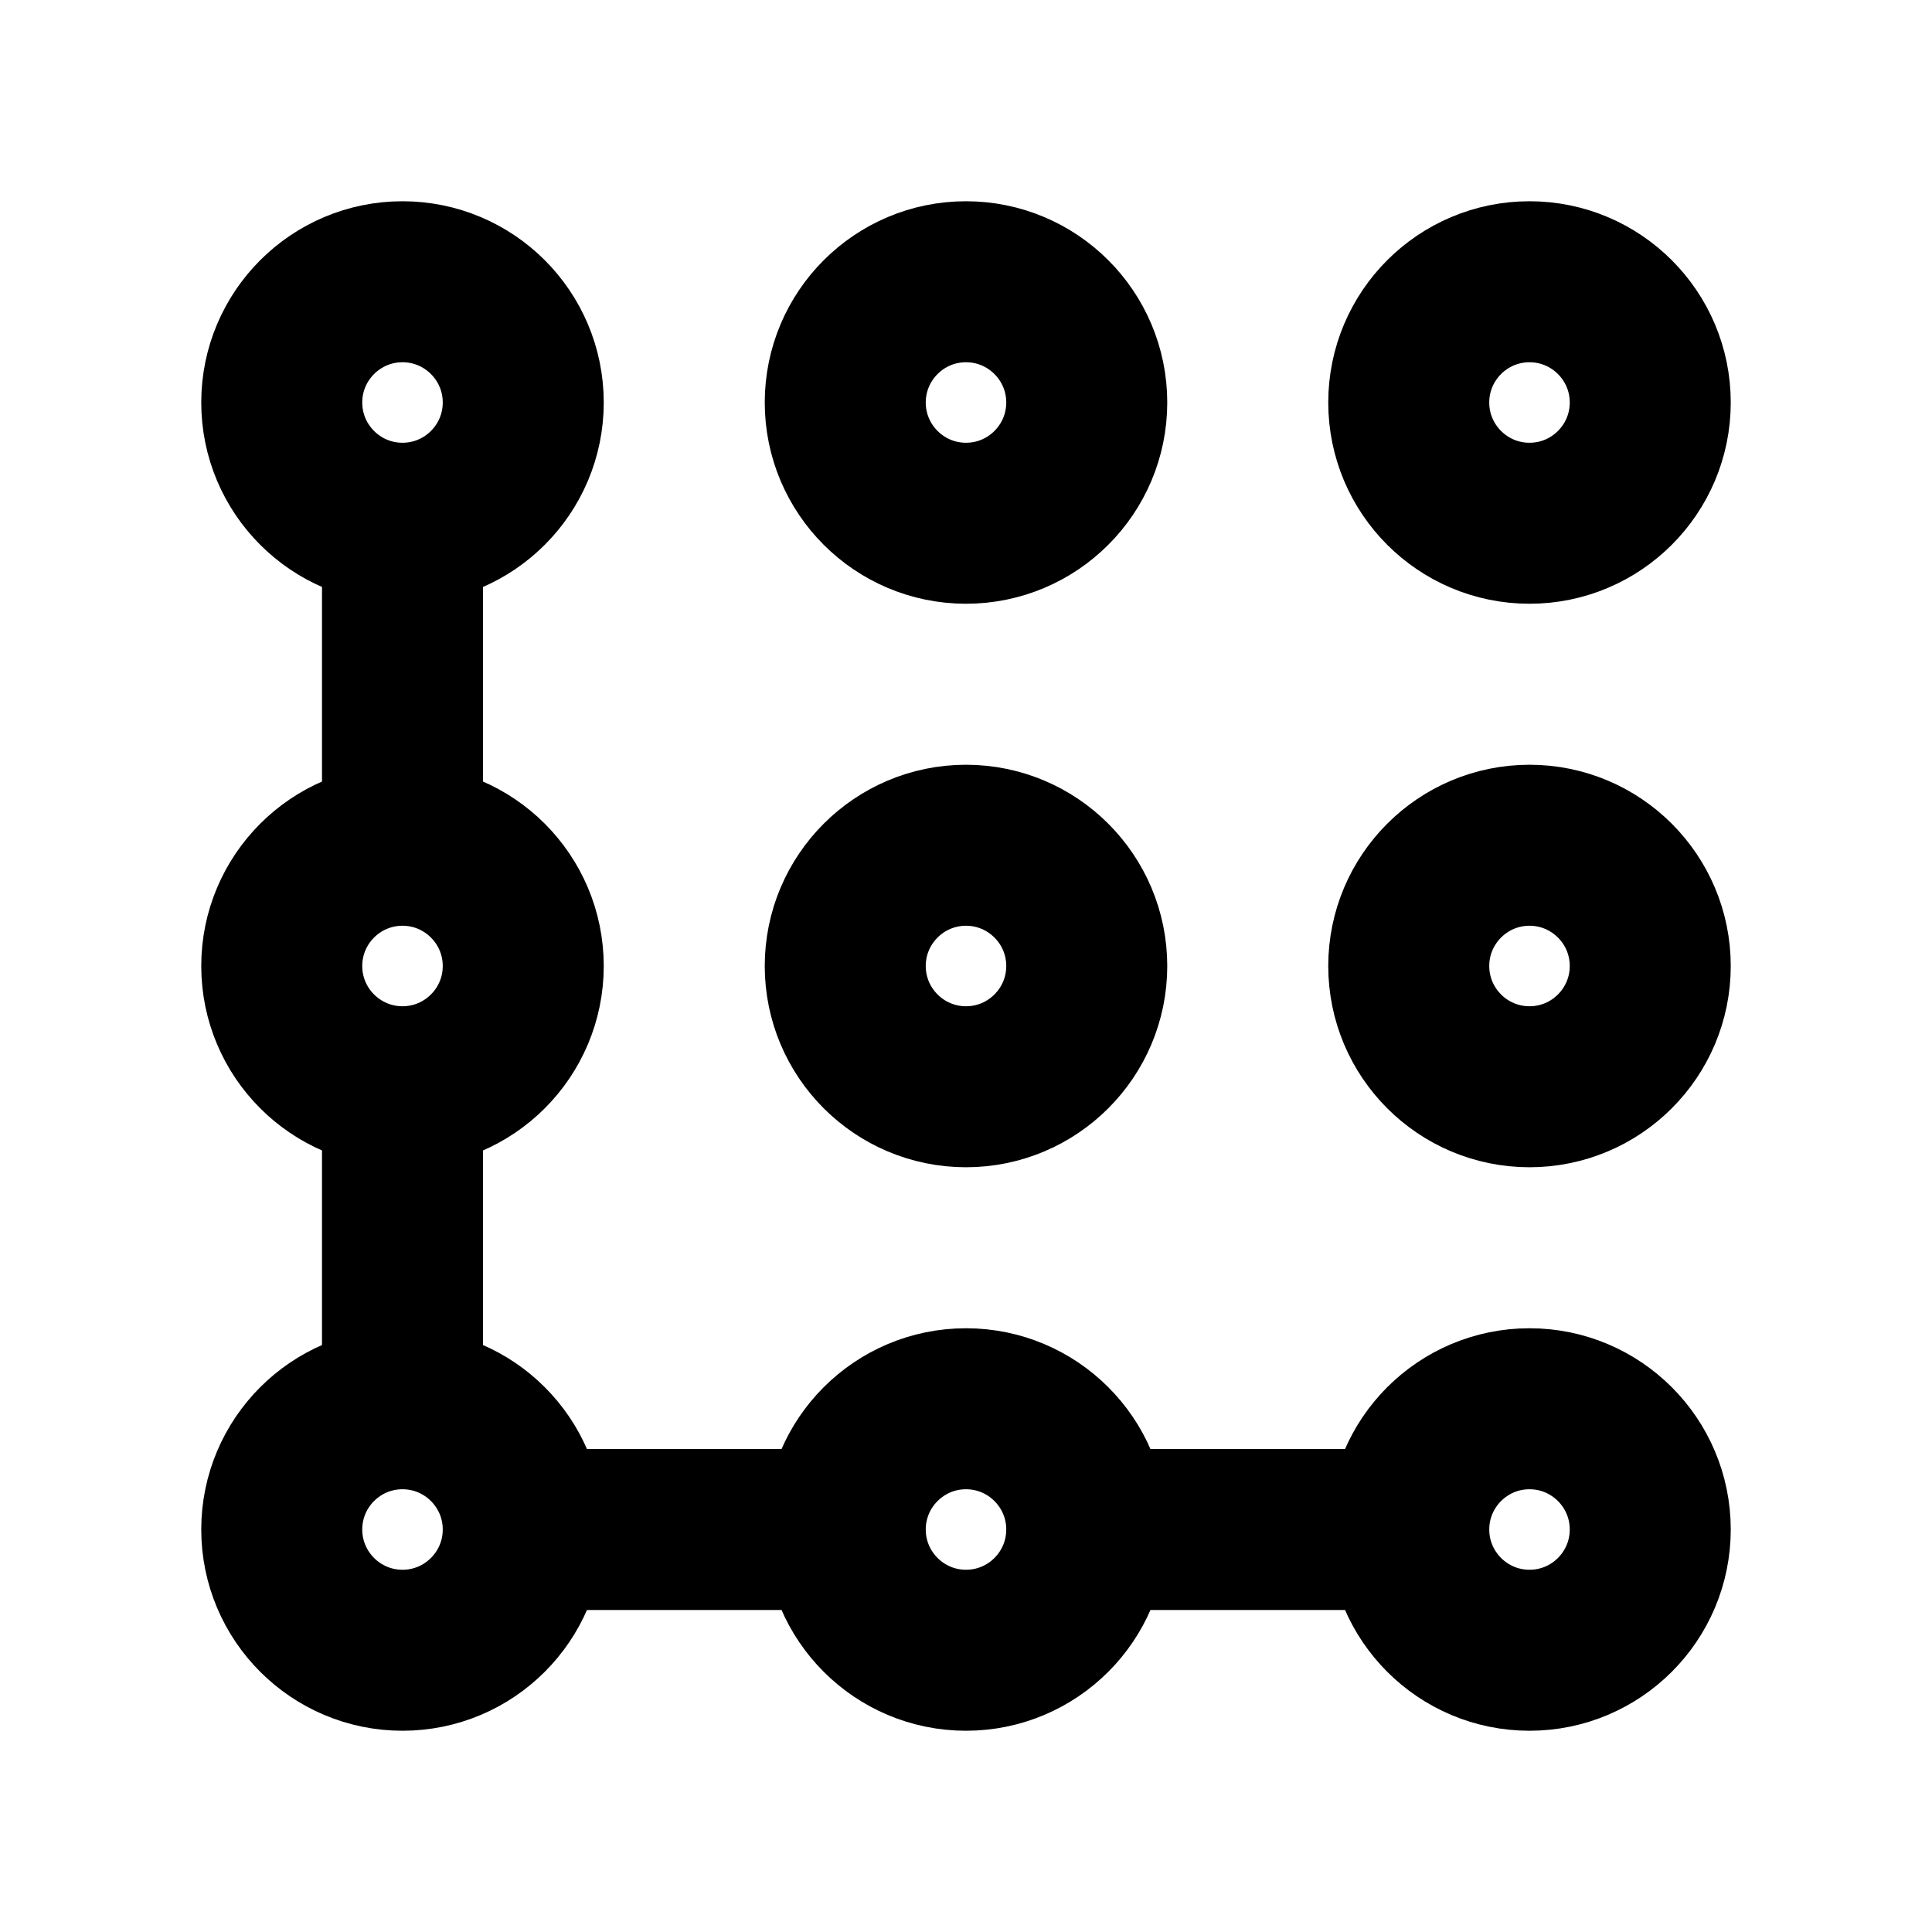
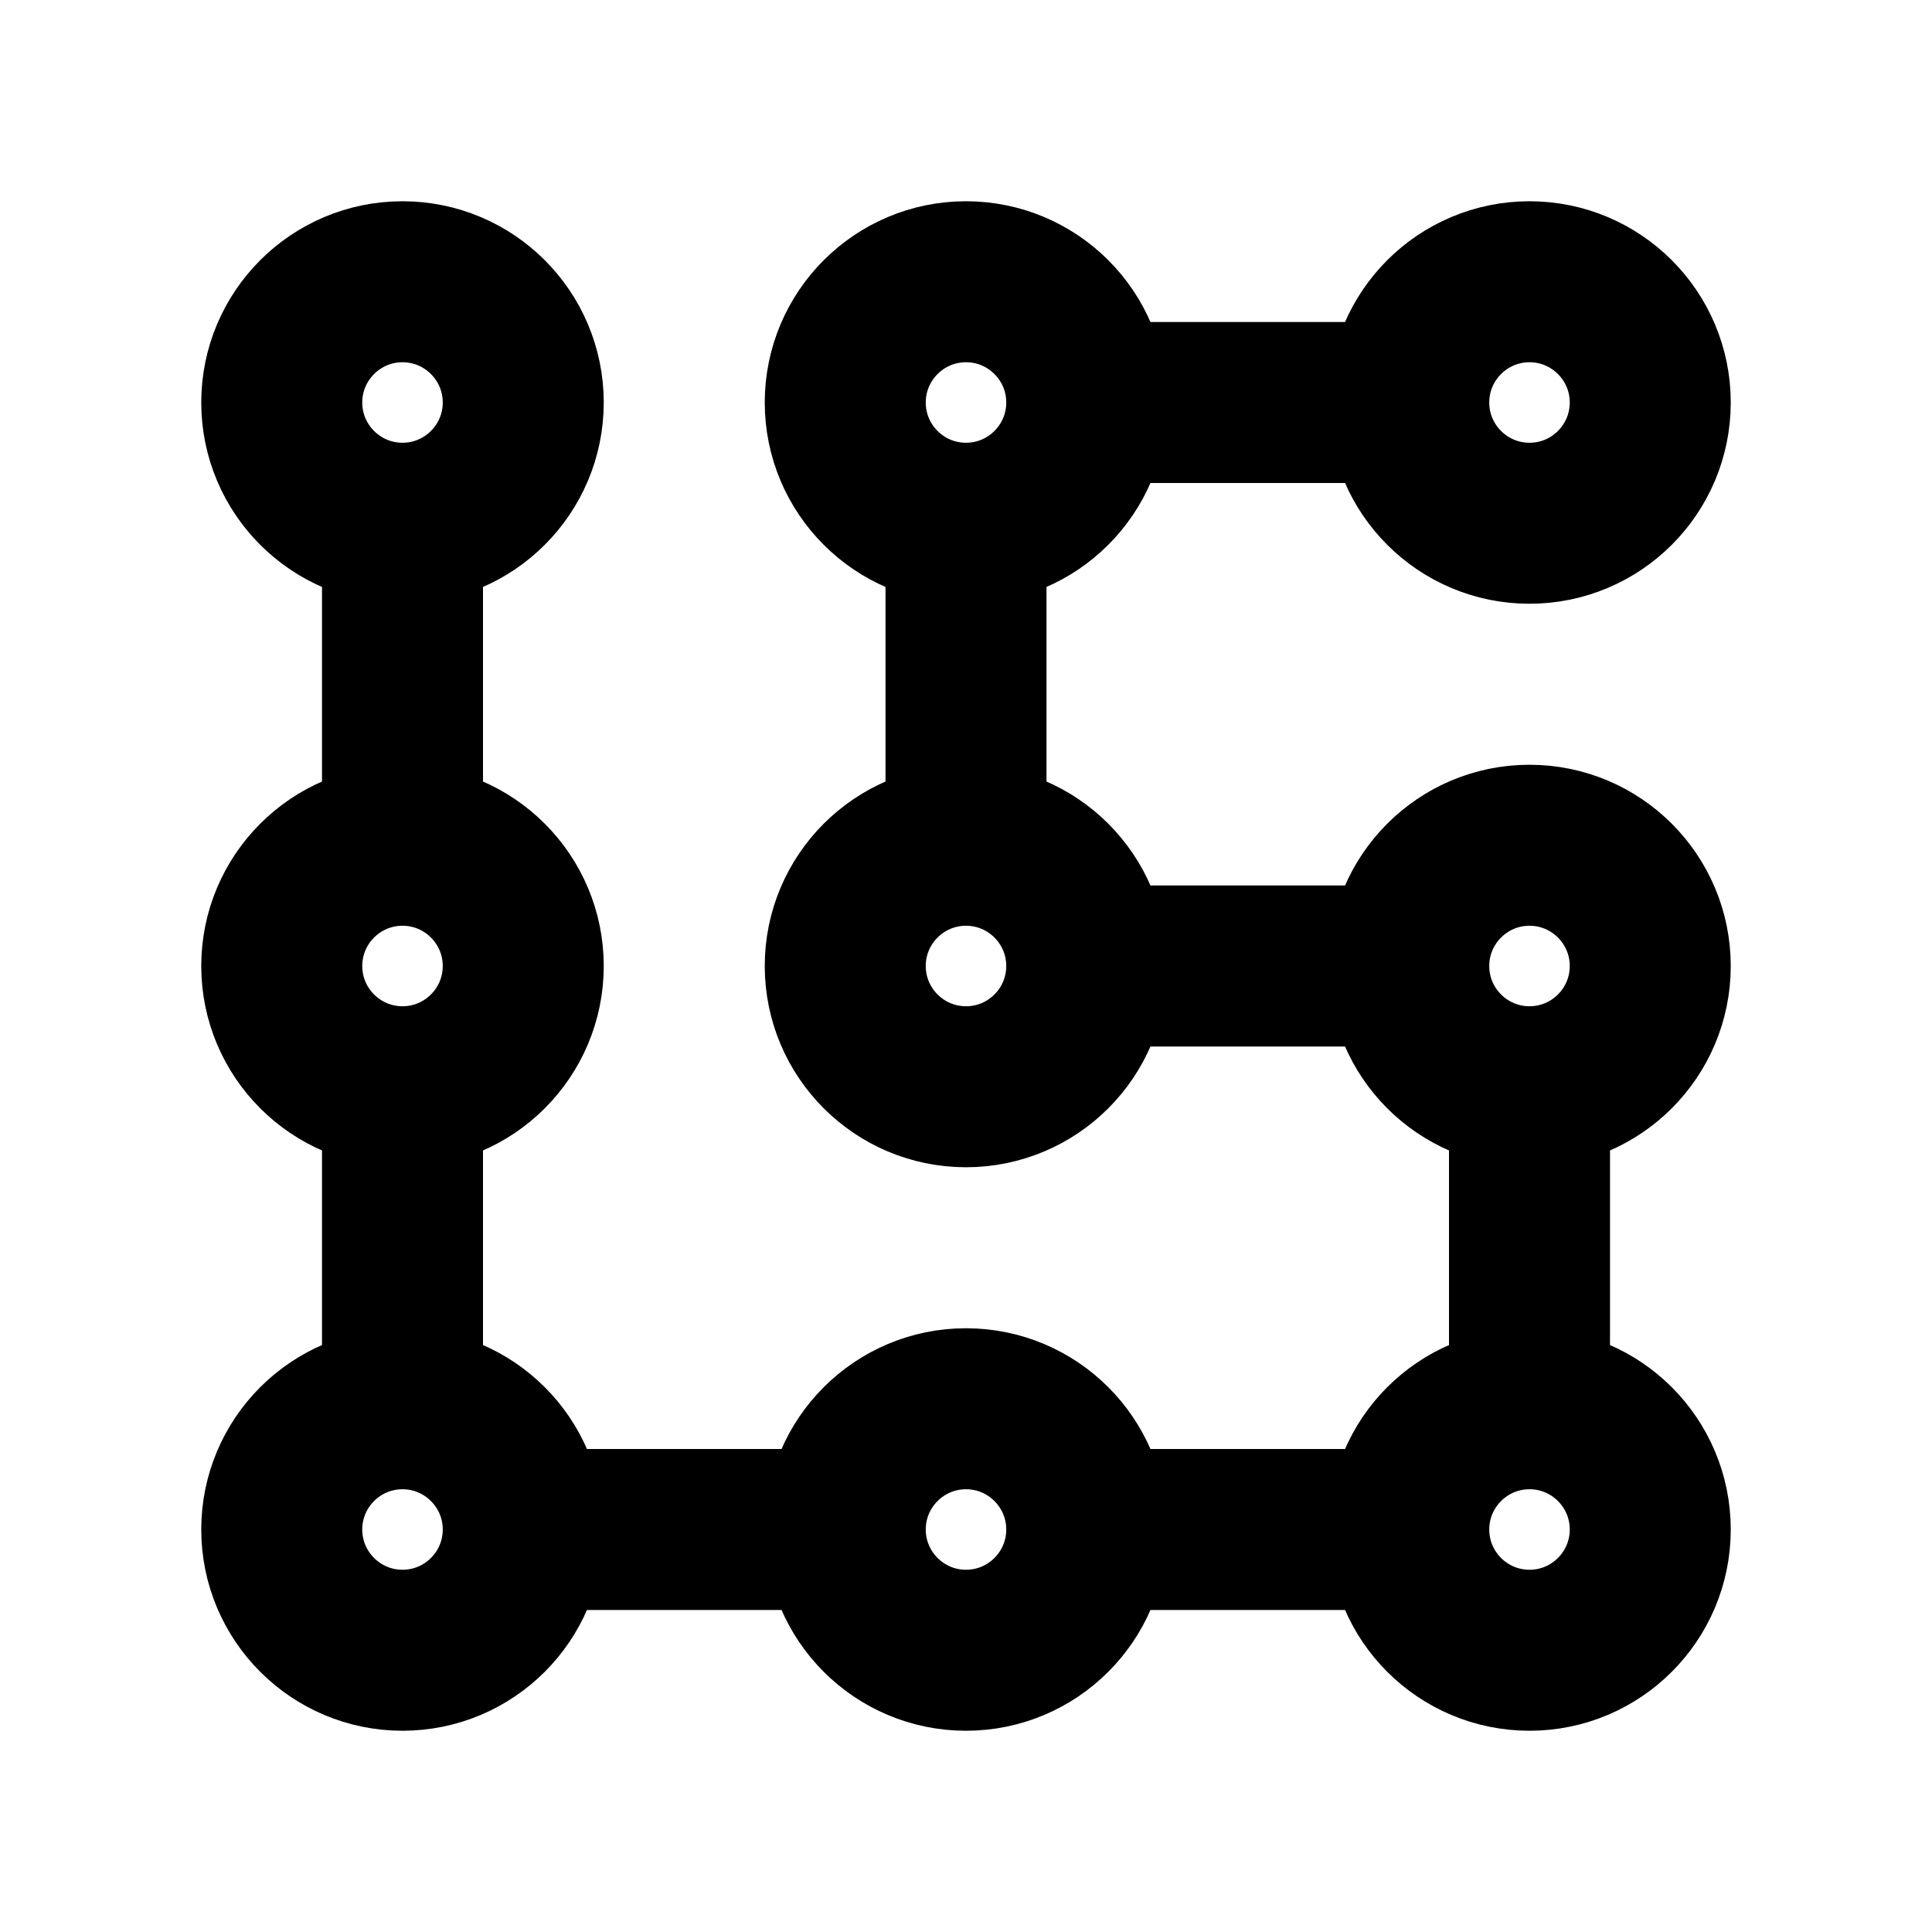
<svg xmlns="http://www.w3.org/2000/svg" width="24" height="24" viewBox="0 0 24 24" fill="none">
-   <path d="M5 6.5C5.828 6.5 6.5 5.828 6.5 5C6.5 4.172 5.828 3.5 5 3.5C4.172 3.5 3.5 4.172 3.5 5C3.5 5.828 4.172 6.5 5 6.5ZM5 6.5V10.5M5 13.5C5.828 13.5 6.5 12.828 6.5 12C6.5 11.172 5.828 10.5 5 10.5C4.172 10.5 3.5 11.172 3.5 12C3.5 12.828 4.172 13.5 5 13.5ZM5 13.5V17.5M6.5 19C6.5 19.828 5.828 20.5 5 20.5C4.172 20.5 3.5 19.828 3.5 19C3.5 18.172 4.172 17.5 5 17.5C5.828 17.5 6.5 18.172 6.5 19ZM6.5 19H10.5M13.5 19C13.5 19.828 12.828 20.5 12 20.5C11.172 20.5 10.5 19.828 10.5 19C10.5 18.172 11.172 17.5 12 17.5C12.828 17.5 13.5 18.172 13.5 19ZM13.5 19H17.5M13.5 5C13.5 5.828 12.828 6.5 12 6.5C11.172 6.5 10.5 5.828 10.5 5C10.5 4.172 11.172 3.5 12 3.5C12.828 3.5 13.5 4.172 13.5 5ZM13.5 12C13.5 12.828 12.828 13.5 12 13.5C11.172 13.5 10.5 12.828 10.5 12C10.5 11.172 11.172 10.5 12 10.5C12.828 10.5 13.5 11.172 13.5 12ZM20.5 5C20.5 5.828 19.828 6.5 19 6.5C18.172 6.5 17.5 5.828 17.5 5C17.5 4.172 18.172 3.5 19 3.5C19.828 3.5 20.5 4.172 20.5 5ZM20.5 12C20.5 12.828 19.828 13.5 19 13.5C18.172 13.5 17.5 12.828 17.5 12C17.5 11.172 18.172 10.5 19 10.5C19.828 10.5 20.5 11.172 20.5 12ZM20.5 19C20.5 19.828 19.828 20.5 19 20.5C18.172 20.5 17.5 19.828 17.5 19C17.5 18.172 18.172 17.5 19 17.5C19.828 17.5 20.5 18.172 20.5 19Z" stroke="black" stroke-width="2" stroke-linecap="round" stroke-linejoin="round" />
+   <path d="M5 6.5C5.828 6.5 6.5 5.828 6.5 5C6.5 4.172 5.828 3.5 5 3.5C4.172 3.5 3.5 4.172 3.5 5C3.5 5.828 4.172 6.5 5 6.5ZM5 6.5V10.5M5 10.5C4.172 10.5 3.5 11.172 3.5 12C3.5 12.828 4.172 13.5 5 13.5M5 10.5C5.828 10.5 6.5 11.172 6.5 12C6.5 12.828 5.828 13.5 5 13.5M5 13.5V17.5M5 17.5C4.172 17.5 3.5 18.172 3.5 19C3.5 19.828 4.172 20.5 5 20.5C5.828 20.5 6.5 19.828 6.5 19M5 17.5C5.828 17.5 6.5 18.172 6.5 19M6.5 19H10.5M10.5 19C10.5 19.828 11.172 20.5 12 20.5C12.828 20.5 13.5 19.828 13.5 19M10.5 19C10.5 18.172 11.172 17.5 12 17.5C12.828 17.5 13.5 18.172 13.5 19M13.5 5C13.5 5.828 12.828 6.5 12 6.5M13.5 5C13.5 4.172 12.828 3.5 12 3.5C11.172 3.5 10.5 4.172 10.5 5C10.5 5.828 11.172 6.5 12 6.5M13.5 5H17.5M12 6.5V10.5M13.5 12C13.5 12.828 12.828 13.5 12 13.5C11.172 13.5 10.5 12.828 10.5 12C10.5 11.172 11.172 10.5 12 10.5M13.5 12C13.5 11.172 12.828 10.5 12 10.5M13.5 12H17.5M13.5 19H17.5M17.5 19C17.5 19.828 18.172 20.5 19 20.5C19.828 20.5 20.5 19.828 20.5 19C20.5 18.172 19.828 17.5 19 17.5M17.5 19C17.5 18.172 18.172 17.5 19 17.5M17.5 5C17.5 5.828 18.172 6.5 19 6.5C19.828 6.5 20.5 5.828 20.5 5C20.5 4.172 19.828 3.5 19 3.5C18.172 3.5 17.5 4.172 17.5 5ZM19 13.5C19.828 13.5 20.5 12.828 20.5 12C20.5 11.172 19.828 10.5 19 10.5C18.172 10.5 17.5 11.172 17.5 12M19 13.5C18.172 13.5 17.5 12.828 17.5 12M19 13.5V17.5" stroke="black" stroke-width="2" stroke-linecap="round" stroke-linejoin="round" />
</svg>
